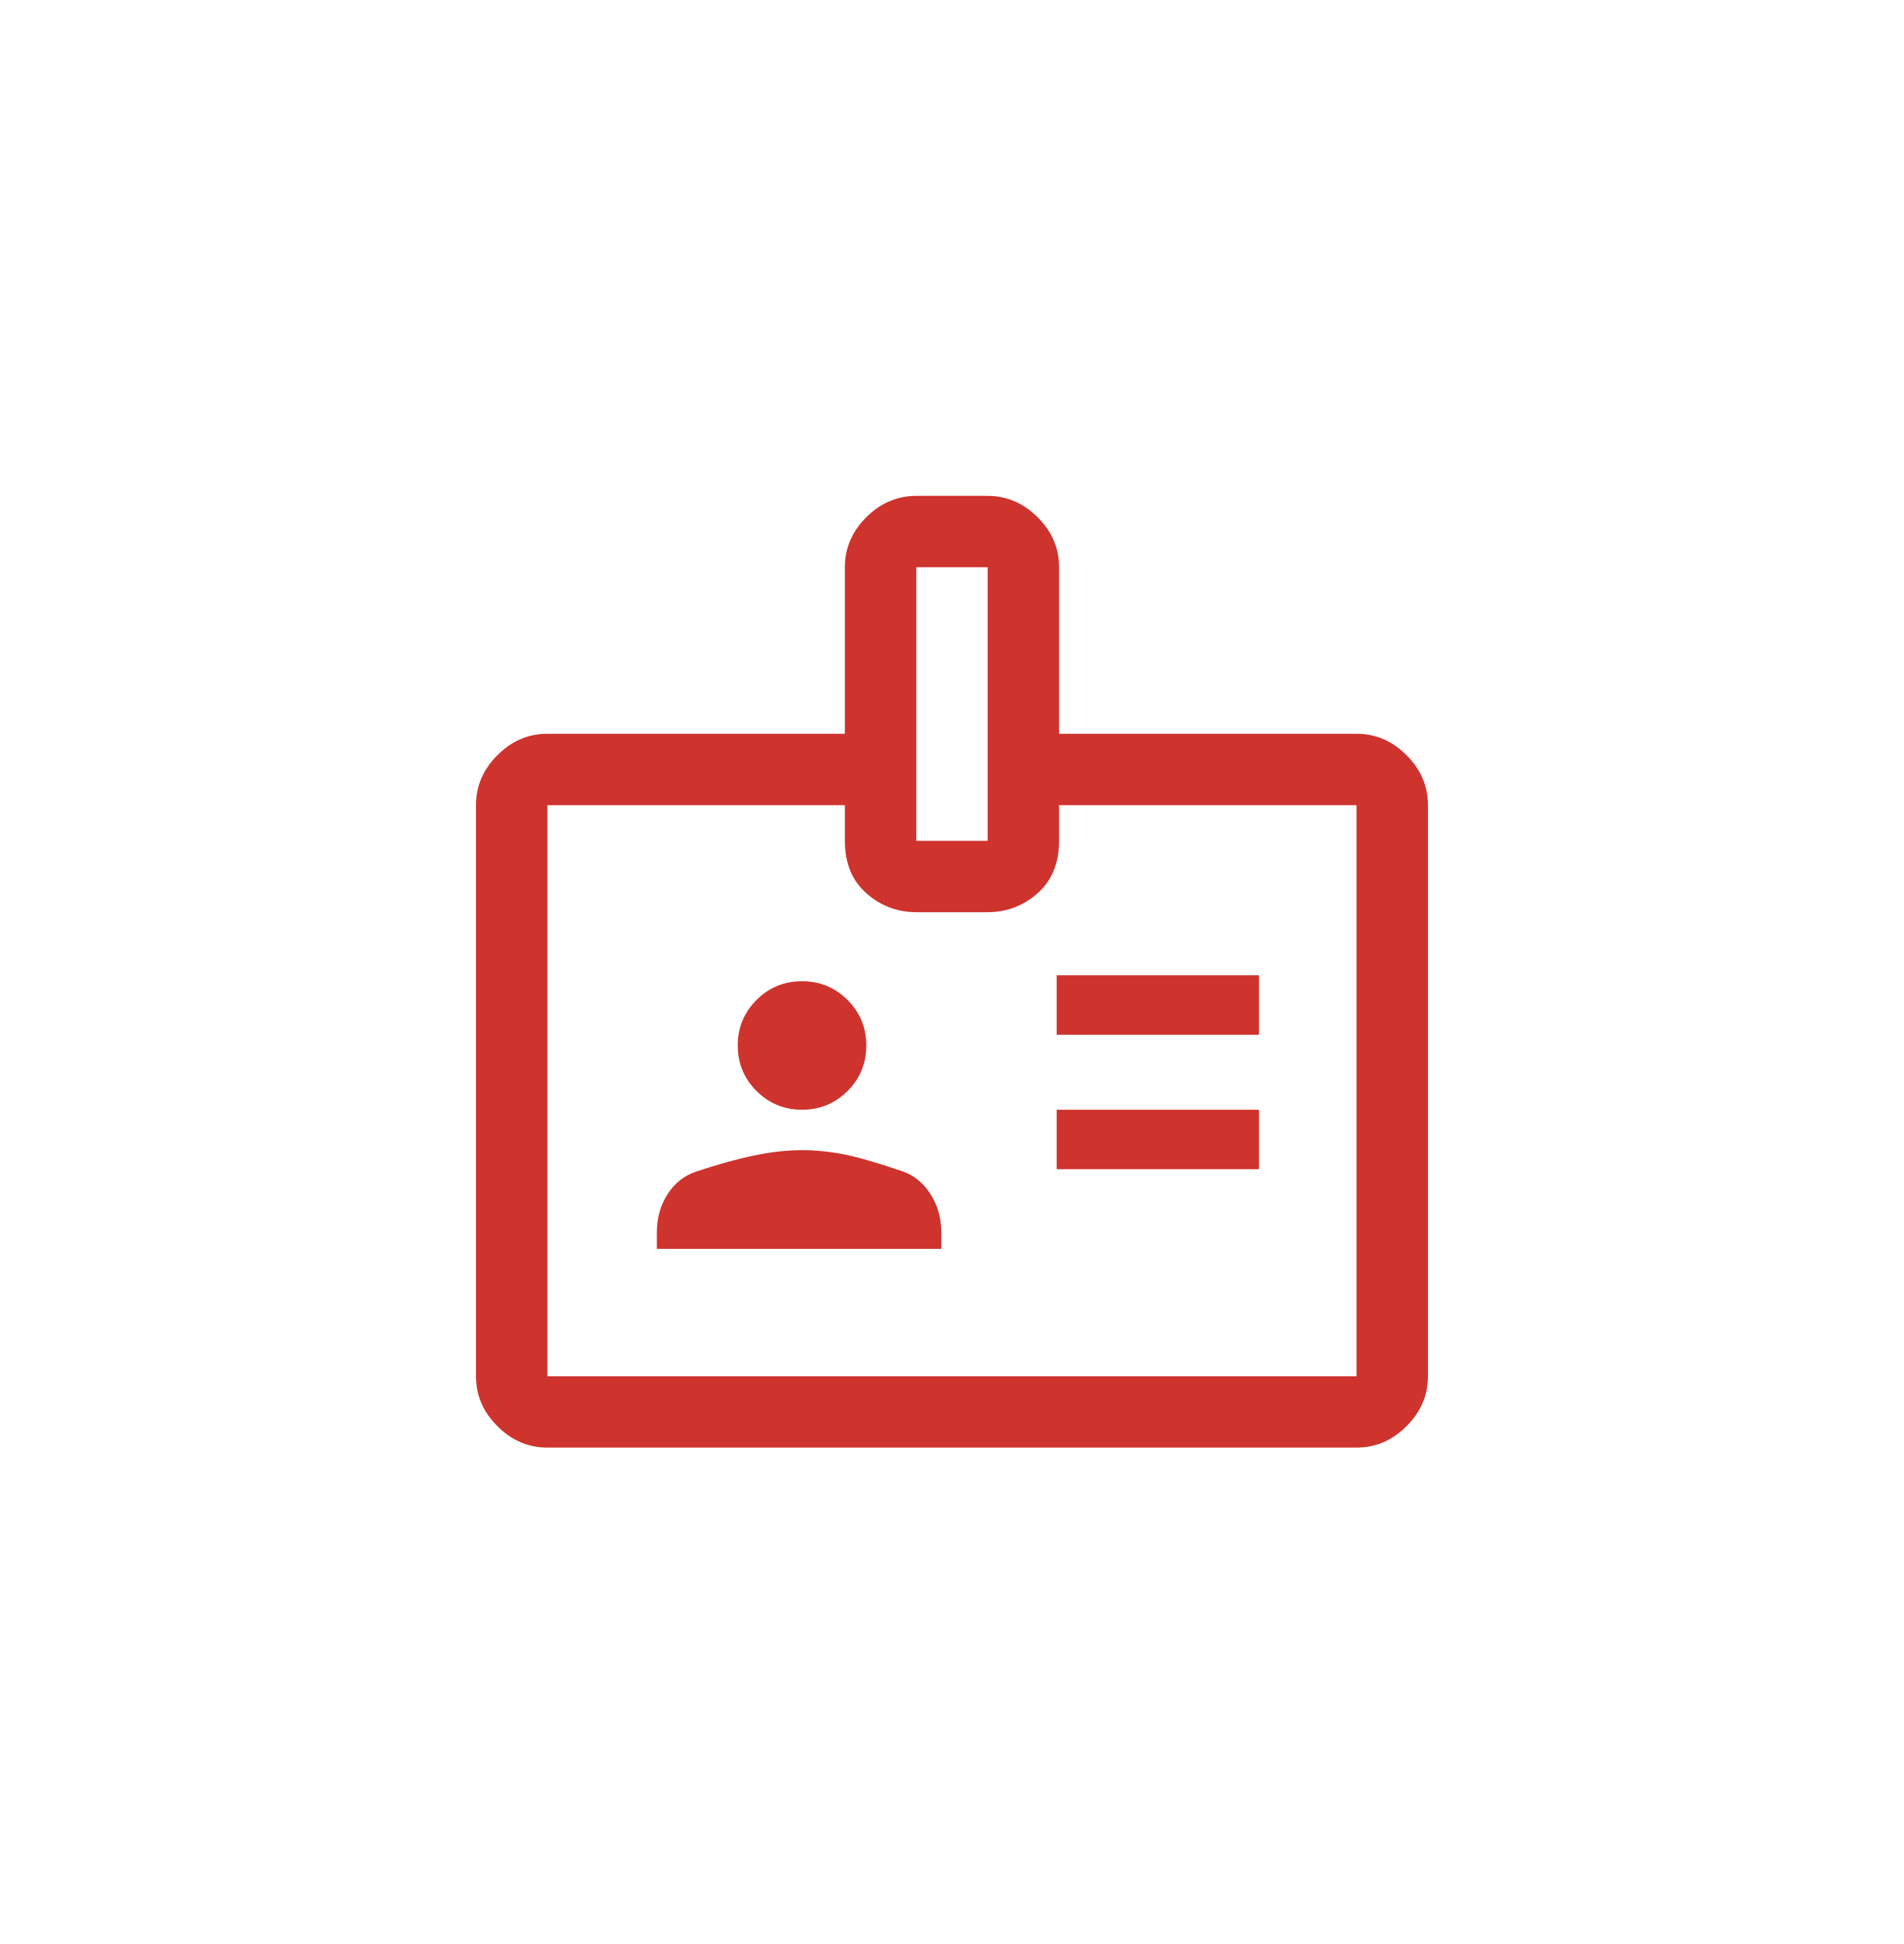
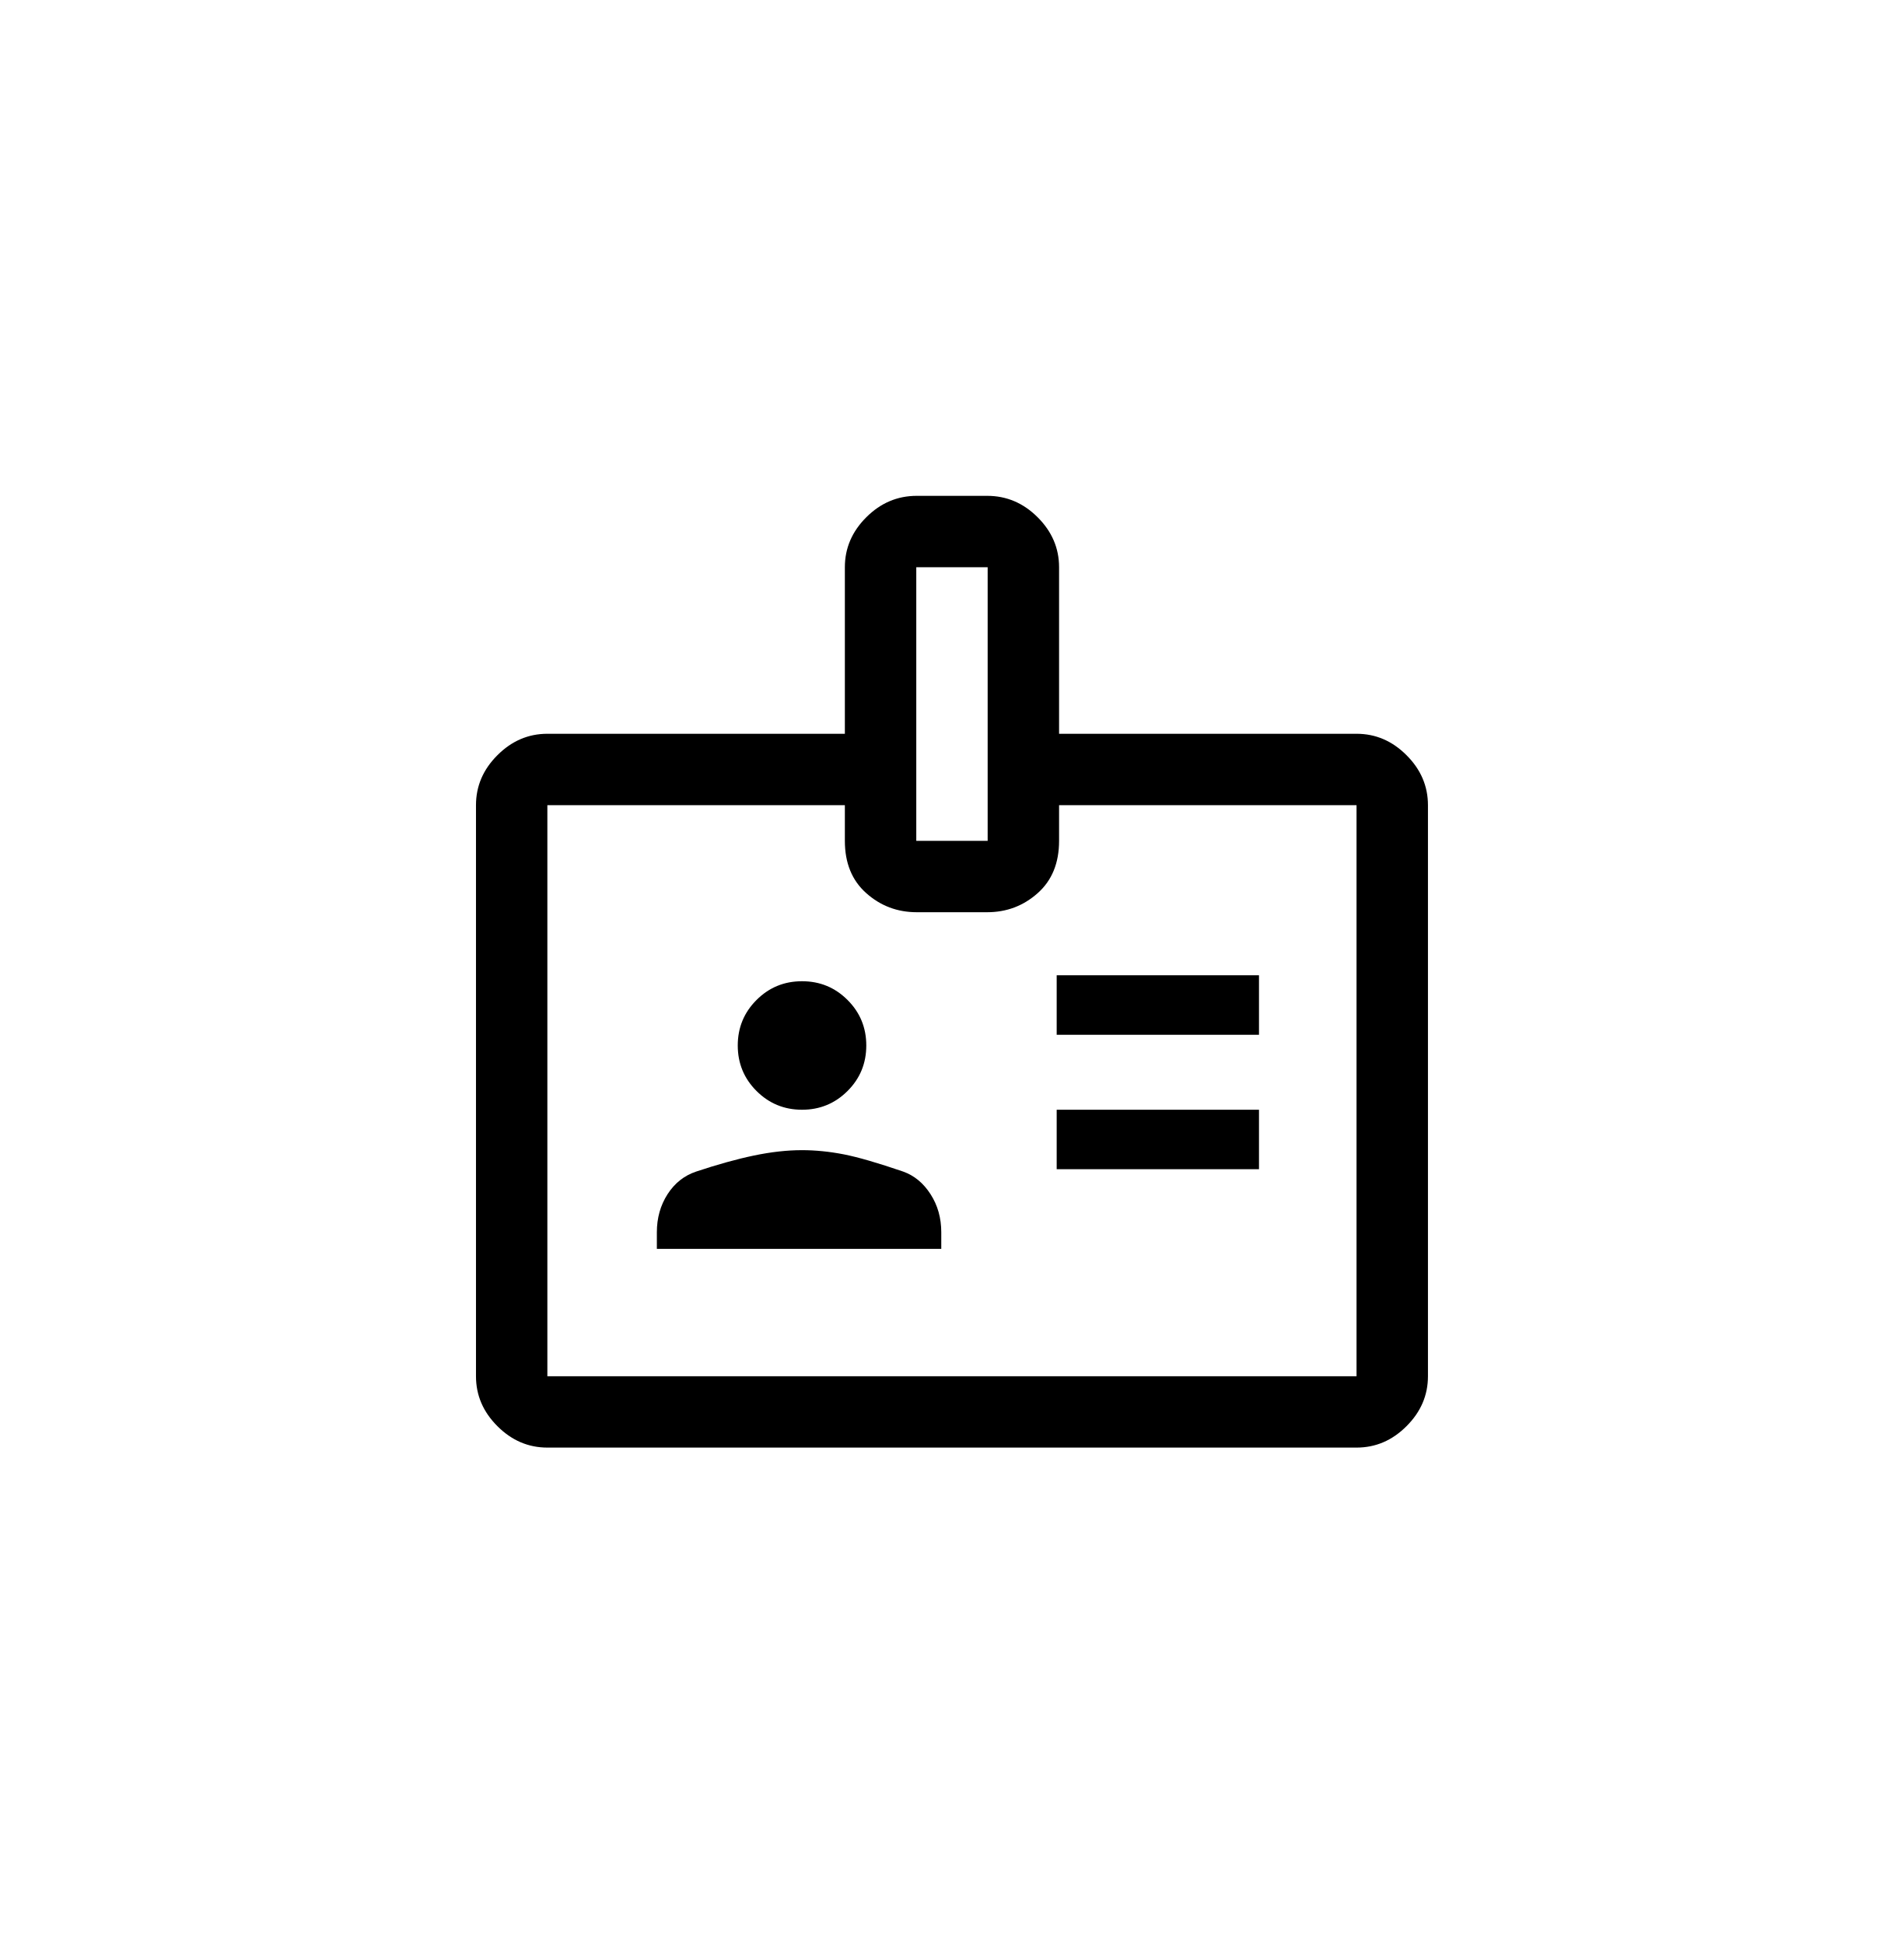
<svg xmlns="http://www.w3.org/2000/svg" width="47" height="48" viewBox="0 0 47 48" fill="none">
  <g id="Menu/FuncionÃ¡rios">
-     <path id="Vector" d="M13.512 35.743C13.043 35.743 12.631 35.567 12.279 35.214C11.926 34.862 11.75 34.451 11.75 33.981V19.881C11.75 19.411 11.926 18.999 12.279 18.647C12.631 18.294 13.043 18.118 13.512 18.118H20.856V14.006C20.856 13.536 21.032 13.124 21.385 12.772C21.738 12.419 22.153 12.243 22.631 12.243H24.369C24.847 12.243 25.262 12.419 25.615 12.772C25.968 13.124 26.144 13.536 26.144 14.006V18.118H33.487C33.958 18.118 34.369 18.294 34.721 18.647C35.074 18.999 35.25 19.411 35.25 19.881V33.981C35.25 34.451 35.074 34.862 34.721 35.214C34.369 35.567 33.958 35.743 33.487 35.743H13.512ZM13.512 33.981H33.487V19.881H26.144V20.762C26.144 21.31 25.968 21.741 25.615 22.054C25.262 22.368 24.847 22.524 24.369 22.524H22.631C22.153 22.524 21.738 22.368 21.385 22.054C21.032 21.741 20.856 21.31 20.856 20.762V19.881H13.512V33.981ZM16.215 30.837H23.236V30.426C23.236 30.074 23.148 29.761 22.971 29.486C22.795 29.212 22.57 29.026 22.296 28.928C21.669 28.713 21.179 28.571 20.827 28.502C20.474 28.434 20.132 28.399 19.799 28.399C19.427 28.399 19.03 28.444 18.609 28.532C18.188 28.62 17.713 28.752 17.184 28.928C16.891 29.026 16.656 29.212 16.479 29.486C16.303 29.761 16.215 30.074 16.215 30.426V30.837ZM26.085 28.869H31.079V27.401H26.085V28.869ZM19.799 27.401C20.239 27.401 20.614 27.246 20.922 26.938C21.231 26.63 21.385 26.255 21.385 25.814C21.385 25.374 21.231 24.999 20.922 24.691C20.614 24.382 20.239 24.228 19.799 24.228C19.358 24.228 18.984 24.382 18.675 24.691C18.367 24.999 18.212 25.374 18.212 25.814C18.212 26.255 18.367 26.63 18.675 26.938C18.984 27.246 19.358 27.401 19.799 27.401ZM26.085 25.55H31.079V24.081H26.085V25.55ZM22.619 20.762H24.381V14.006H22.619V20.762Z" fill="#CE332D" />
+     <path id="Vector" d="M13.512 35.743C13.043 35.743 12.631 35.567 12.279 35.214C11.926 34.862 11.75 34.451 11.75 33.981V19.881C11.75 19.411 11.926 18.999 12.279 18.647C12.631 18.294 13.043 18.118 13.512 18.118H20.856V14.006C20.856 13.536 21.032 13.124 21.385 12.772C21.738 12.419 22.153 12.243 22.631 12.243H24.369C24.847 12.243 25.262 12.419 25.615 12.772C25.968 13.124 26.144 13.536 26.144 14.006V18.118H33.487C33.958 18.118 34.369 18.294 34.721 18.647C35.074 18.999 35.25 19.411 35.25 19.881V33.981C35.25 34.451 35.074 34.862 34.721 35.214C34.369 35.567 33.958 35.743 33.487 35.743H13.512ZM13.512 33.981H33.487V19.881H26.144V20.762C26.144 21.31 25.968 21.741 25.615 22.054C25.262 22.368 24.847 22.524 24.369 22.524H22.631C22.153 22.524 21.738 22.368 21.385 22.054C21.032 21.741 20.856 21.31 20.856 20.762V19.881H13.512V33.981ZM16.215 30.837H23.236V30.426C23.236 30.074 23.148 29.761 22.971 29.486C22.795 29.212 22.57 29.026 22.296 28.928C21.669 28.713 21.179 28.571 20.827 28.502C20.474 28.434 20.132 28.399 19.799 28.399C19.427 28.399 19.03 28.444 18.609 28.532C18.188 28.62 17.713 28.752 17.184 28.928C16.891 29.026 16.656 29.212 16.479 29.486C16.303 29.761 16.215 30.074 16.215 30.426V30.837ZM26.085 28.869H31.079V27.401H26.085V28.869ZM19.799 27.401C20.239 27.401 20.614 27.246 20.922 26.938C21.231 26.63 21.385 26.255 21.385 25.814C21.385 25.374 21.231 24.999 20.922 24.691C20.614 24.382 20.239 24.228 19.799 24.228C19.358 24.228 18.984 24.382 18.675 24.691C18.367 24.999 18.212 25.374 18.212 25.814C18.212 26.255 18.367 26.63 18.675 26.938C18.984 27.246 19.358 27.401 19.799 27.401ZM26.085 25.55H31.079V24.081H26.085V25.55ZM22.619 20.762H24.381V14.006H22.619V20.762Z" fill="black" />
  </g>
</svg>
